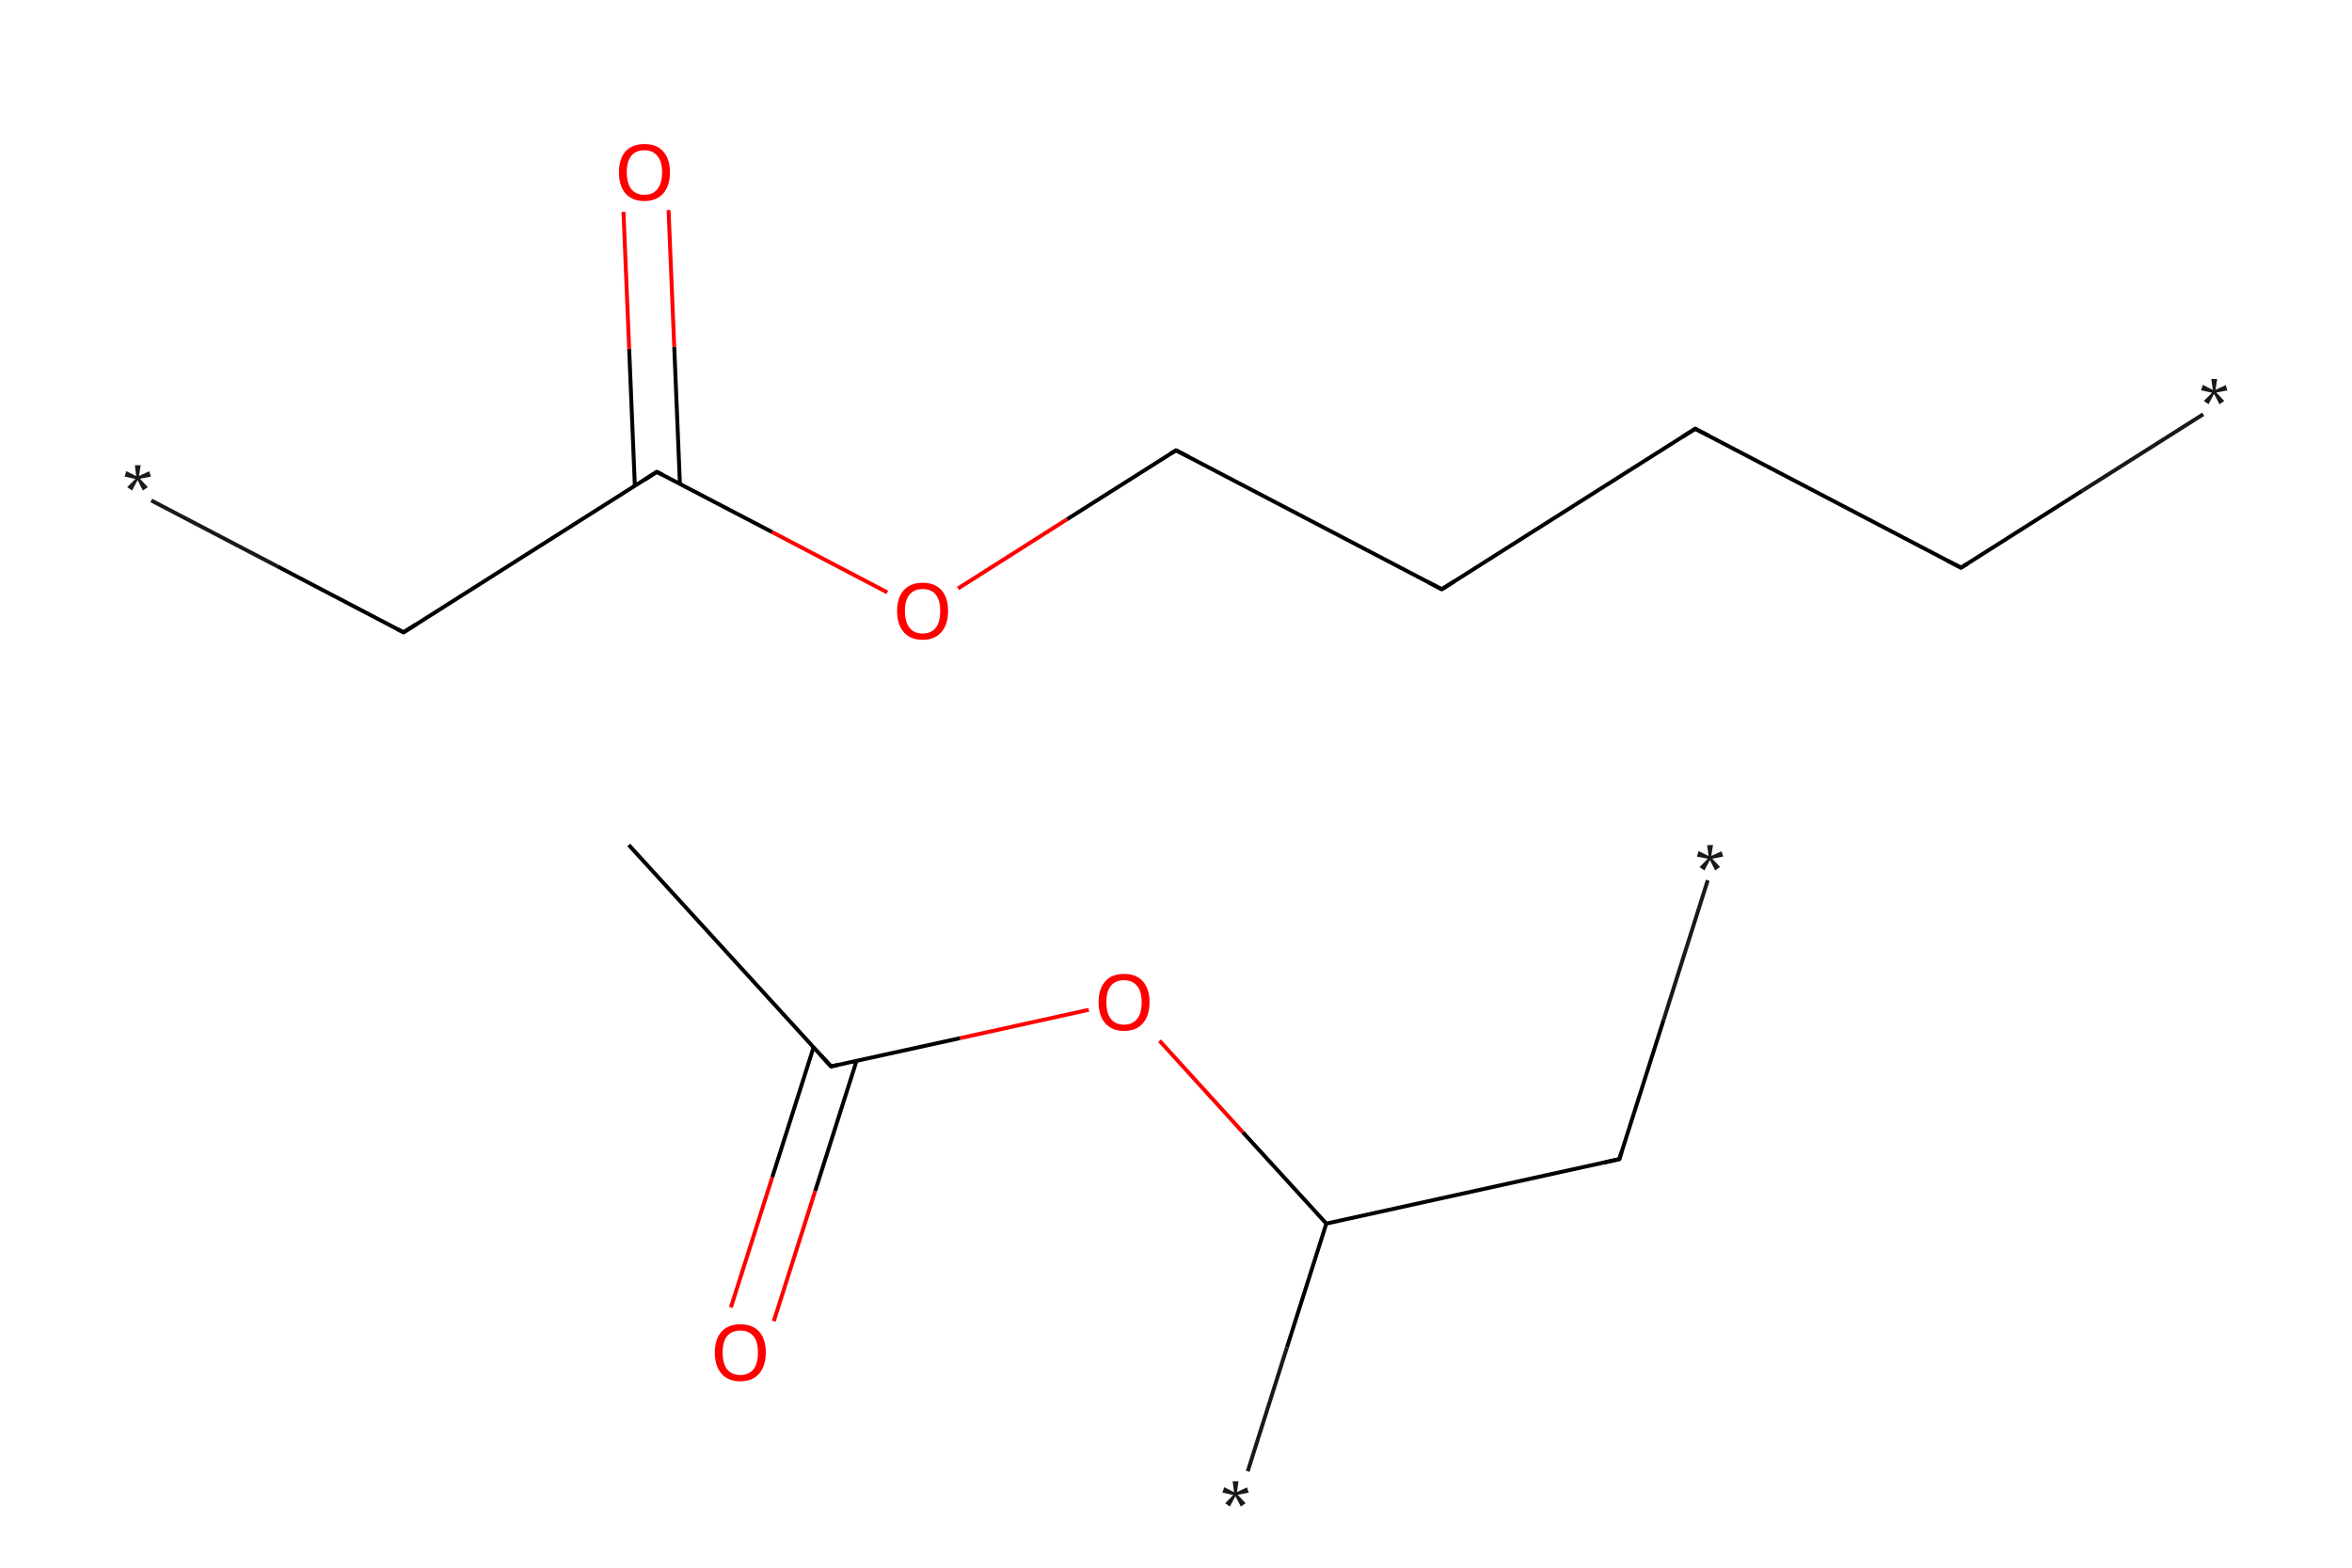
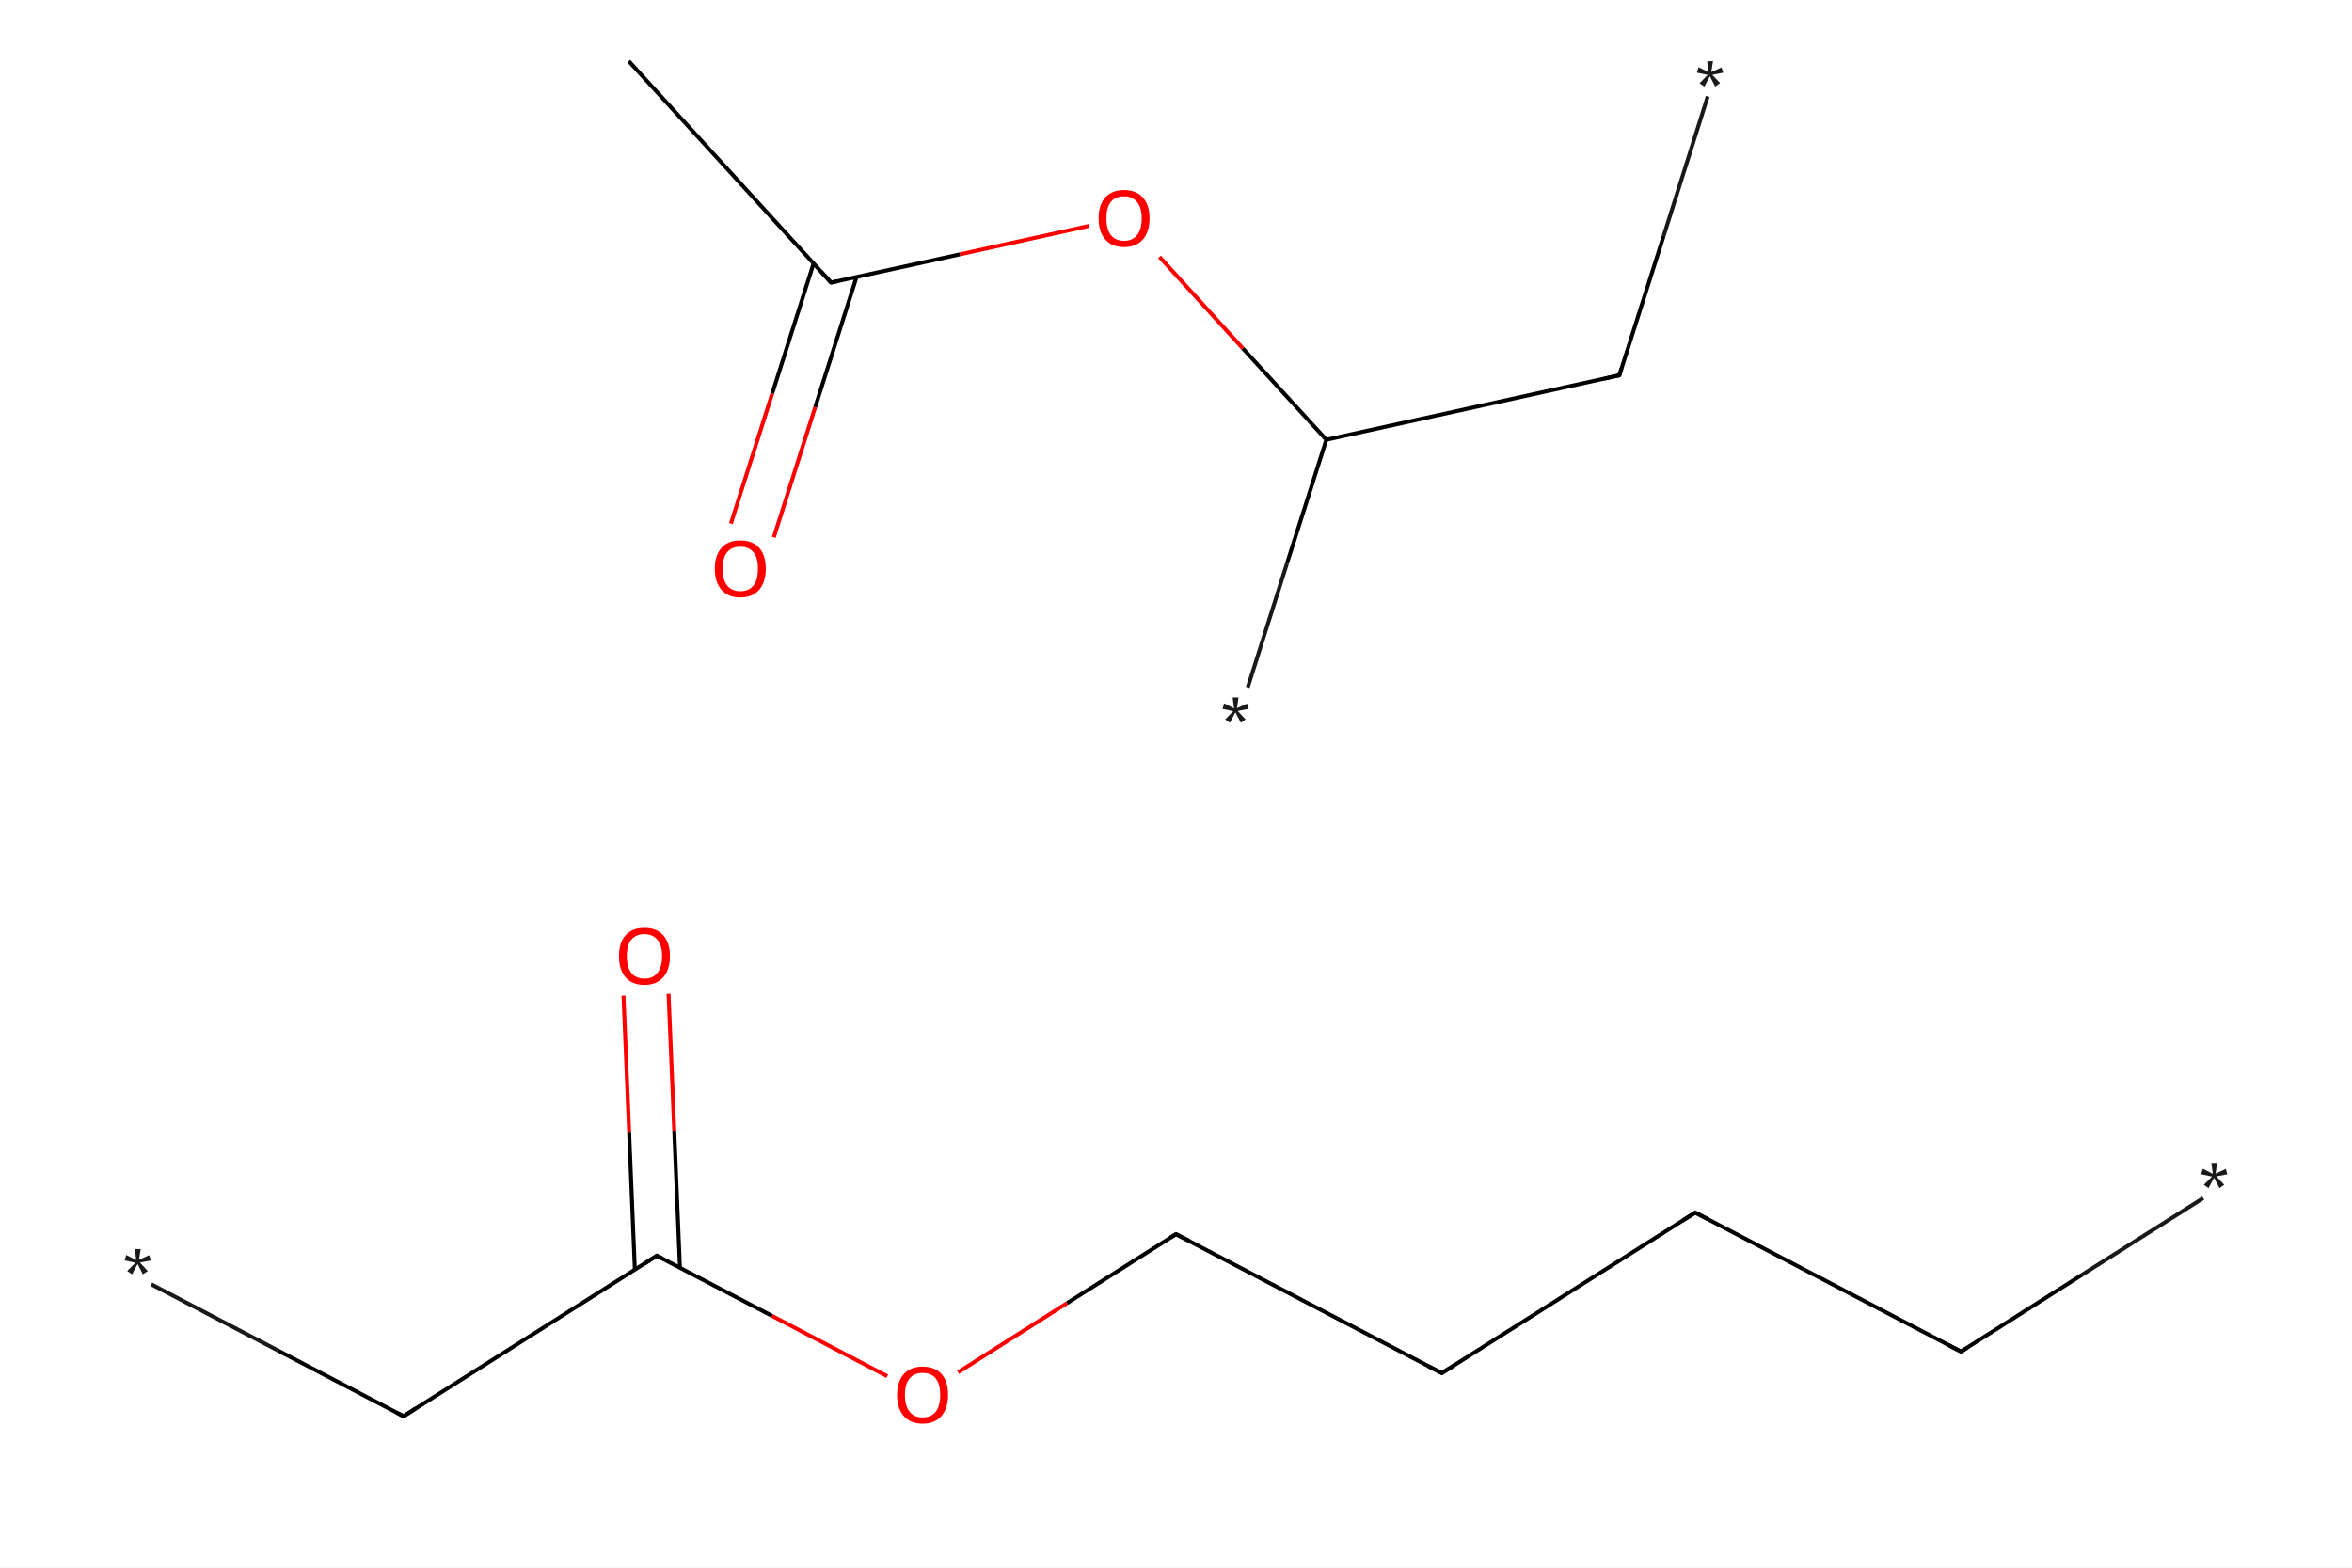
<svg xmlns="http://www.w3.org/2000/svg" version="1.1" baseProfile="full" xml:space="preserve" width="1200px" height="800px" viewBox="0 0 1200 800">
  <rect style="opacity:1.0;fill:#FFFFFF;stroke:none" width="1200.0" height="800.0" x="0.0" y="0.0"> </rect>
-   <path class="bond-0 atom-0 atom-1" d="M 1124.1,211.4 L 1062.3,250.5" style="fill:none;fill-rule:evenodd;stroke:#191919;stroke-width:2.0px;stroke-linecap:butt;stroke-linejoin:miter;stroke-opacity:1" />
-   <path class="bond-0 atom-0 atom-1" d="M 1062.3,250.5 L 1000.5,289.7" style="fill:none;fill-rule:evenodd;stroke:#000000;stroke-width:2.0px;stroke-linecap:butt;stroke-linejoin:miter;stroke-opacity:1" />
-   <path class="bond-1 atom-1 atom-2" d="M 1000.5,289.7 L 864.9,218.8" style="fill:none;fill-rule:evenodd;stroke:#000000;stroke-width:2.0px;stroke-linecap:butt;stroke-linejoin:miter;stroke-opacity:1" />
-   <path class="bond-2 atom-2 atom-3" d="M 864.9,218.8 L 735.6,300.7" style="fill:none;fill-rule:evenodd;stroke:#000000;stroke-width:2.0px;stroke-linecap:butt;stroke-linejoin:miter;stroke-opacity:1" />
-   <path class="bond-3 atom-3 atom-4" d="M 735.6,300.7 L 600.0,229.8" style="fill:none;fill-rule:evenodd;stroke:#000000;stroke-width:2.0px;stroke-linecap:butt;stroke-linejoin:miter;stroke-opacity:1" />
-   <path class="bond-4 atom-4 atom-5" d="M 600.0,229.8 L 544.4,265.0" style="fill:none;fill-rule:evenodd;stroke:#000000;stroke-width:2.0px;stroke-linecap:butt;stroke-linejoin:miter;stroke-opacity:1" />
-   <path class="bond-4 atom-4 atom-5" d="M 544.4,265.0 L 488.8,300.3" style="fill:none;fill-rule:evenodd;stroke:#FF0000;stroke-width:2.0px;stroke-linecap:butt;stroke-linejoin:miter;stroke-opacity:1" />
-   <path class="bond-5 atom-5 atom-6" d="M 452.7,302.3 L 393.9,271.5" style="fill:none;fill-rule:evenodd;stroke:#FF0000;stroke-width:2.0px;stroke-linecap:butt;stroke-linejoin:miter;stroke-opacity:1" />
-   <path class="bond-5 atom-5 atom-6" d="M 393.9,271.5 L 335.1,240.8" style="fill:none;fill-rule:evenodd;stroke:#000000;stroke-width:2.0px;stroke-linecap:butt;stroke-linejoin:miter;stroke-opacity:1" />
-   <path class="bond-6 atom-6 atom-7" d="M 346.9,246.9 L 344.0,177.0" style="fill:none;fill-rule:evenodd;stroke:#000000;stroke-width:2.0px;stroke-linecap:butt;stroke-linejoin:miter;stroke-opacity:1" />
-   <path class="bond-6 atom-6 atom-7" d="M 344.0,177.0 L 341.1,107.2" style="fill:none;fill-rule:evenodd;stroke:#FF0000;stroke-width:2.0px;stroke-linecap:butt;stroke-linejoin:miter;stroke-opacity:1" />
-   <path class="bond-6 atom-6 atom-7" d="M 323.9,247.9 L 321.0,178.0" style="fill:none;fill-rule:evenodd;stroke:#000000;stroke-width:2.0px;stroke-linecap:butt;stroke-linejoin:miter;stroke-opacity:1" />
-   <path class="bond-6 atom-6 atom-7" d="M 321.0,178.0 L 318.1,108.1" style="fill:none;fill-rule:evenodd;stroke:#FF0000;stroke-width:2.0px;stroke-linecap:butt;stroke-linejoin:miter;stroke-opacity:1" />
-   <path class="bond-7 atom-6 atom-8" d="M 335.1,240.8 L 205.9,322.7" style="fill:none;fill-rule:evenodd;stroke:#000000;stroke-width:2.0px;stroke-linecap:butt;stroke-linejoin:miter;stroke-opacity:1" />
-   <path class="bond-8 atom-8 atom-9" d="M 205.9,322.7 L 141.5,289.0" style="fill:none;fill-rule:evenodd;stroke:#000000;stroke-width:2.0px;stroke-linecap:butt;stroke-linejoin:miter;stroke-opacity:1" />
-   <path class="bond-8 atom-8 atom-9" d="M 141.5,289.0 L 77.2,255.4" style="fill:none;fill-rule:evenodd;stroke:#191919;stroke-width:2.0px;stroke-linecap:butt;stroke-linejoin:miter;stroke-opacity:1" />
-   <path d="M 1003.6,287.8 L 1000.5,289.7 L 993.7,286.2" style="fill:none;stroke:#000000;stroke-width:2.0px;stroke-linecap:butt;stroke-linejoin:miter;stroke-opacity:1;" />
-   <path d="M 871.7,222.3 L 864.9,218.8 L 858.4,222.9" style="fill:none;stroke:#000000;stroke-width:2.0px;stroke-linecap:butt;stroke-linejoin:miter;stroke-opacity:1;" />
-   <path d="M 742.1,296.6 L 735.6,300.7 L 728.8,297.2" style="fill:none;stroke:#000000;stroke-width:2.0px;stroke-linecap:butt;stroke-linejoin:miter;stroke-opacity:1;" />
-   <path d="M 606.8,233.3 L 600.0,229.8 L 597.2,231.5" style="fill:none;stroke:#000000;stroke-width:2.0px;stroke-linecap:butt;stroke-linejoin:miter;stroke-opacity:1;" />
-   <path d="M 338.1,242.3 L 335.1,240.8 L 328.7,244.9" style="fill:none;stroke:#000000;stroke-width:2.0px;stroke-linecap:butt;stroke-linejoin:miter;stroke-opacity:1;" />
-   <path d="M 212.3,318.6 L 205.9,322.7 L 202.6,321.0" style="fill:none;stroke:#000000;stroke-width:2.0px;stroke-linecap:butt;stroke-linejoin:miter;stroke-opacity:1;" />
-   <path class="atom-0" d="M 1124.4 204.6 L 1128.6 200.4 L 1123.0 199.2 L 1123.9 196.4 L 1129.0 199.0 L 1128.2 193.4 L 1131.2 193.4 L 1130.4 198.9 L 1135.6 196.5 L 1136.4 199.2 L 1130.8 200.3 L 1134.8 204.6 L 1132.4 206.3 L 1129.6 201.0 L 1126.8 206.3 L 1124.4 204.6 " fill="#191919" />
-   <path class="atom-5" d="M 457.7 311.8 Q 457.7 305.0, 461.1 301.2 Q 464.5 297.4, 470.7 297.4 Q 477.0 297.4, 480.4 301.2 Q 483.7 305.0, 483.7 311.8 Q 483.7 318.7, 480.3 322.6 Q 476.9 326.5, 470.7 326.5 Q 464.5 326.5, 461.1 322.6 Q 457.7 318.7, 457.7 311.8 M 470.7 323.3 Q 475.1 323.3, 477.4 320.4 Q 479.7 317.5, 479.7 311.8 Q 479.7 306.2, 477.4 303.4 Q 475.1 300.6, 470.7 300.6 Q 466.4 300.6, 464.1 303.4 Q 461.7 306.2, 461.7 311.8 Q 461.7 317.5, 464.1 320.4 Q 466.4 323.3, 470.7 323.3 " fill="#FF0000" />
-   <path class="atom-7" d="M 315.8 87.9 Q 315.8 81.1, 319.1 77.3 Q 322.5 73.5, 328.8 73.5 Q 335.1 73.5, 338.4 77.3 Q 341.8 81.1, 341.8 87.9 Q 341.8 94.8, 338.4 98.7 Q 335.0 102.6, 328.8 102.6 Q 322.5 102.6, 319.1 98.7 Q 315.8 94.8, 315.8 87.9 M 328.8 99.4 Q 333.1 99.4, 335.4 96.5 Q 337.8 93.6, 337.8 87.9 Q 337.8 82.4, 335.4 79.6 Q 333.1 76.7, 328.8 76.7 Q 324.5 76.7, 322.1 79.5 Q 319.8 82.3, 319.8 87.9 Q 319.8 93.6, 322.1 96.5 Q 324.5 99.4, 328.8 99.4 " fill="#FF0000" />
-   <path class="atom-9" d="M 64.9 248.6 L 69.1 244.4 L 63.6 243.2 L 64.4 240.4 L 69.5 243.0 L 68.8 237.4 L 71.8 237.4 L 70.9 242.9 L 76.1 240.5 L 77.0 243.2 L 71.4 244.3 L 75.4 248.6 L 72.9 250.3 L 70.2 245.0 L 67.4 250.3 L 64.9 248.6 " fill="#191919" />
-   <path class="bond-0 atom-0 atom-1" d="M 871.3,449.2 L 848.8,520.4" style="fill:none;fill-rule:evenodd;stroke:#191919;stroke-width:2.0px;stroke-linecap:butt;stroke-linejoin:miter;stroke-opacity:1" />
-   <path class="bond-0 atom-0 atom-1" d="M 848.8,520.4 L 826.2,591.5" style="fill:none;fill-rule:evenodd;stroke:#000000;stroke-width:2.0px;stroke-linecap:butt;stroke-linejoin:miter;stroke-opacity:1" />
-   <path class="bond-1 atom-1 atom-2" d="M 826.2,591.5 L 676.7,624.4" style="fill:none;fill-rule:evenodd;stroke:#000000;stroke-width:2.0px;stroke-linecap:butt;stroke-linejoin:miter;stroke-opacity:1" />
-   <path class="bond-2 atom-2 atom-3" d="M 676.7,624.4 L 656.6,687.6" style="fill:none;fill-rule:evenodd;stroke:#000000;stroke-width:2.0px;stroke-linecap:butt;stroke-linejoin:miter;stroke-opacity:1" />
-   <path class="bond-2 atom-2 atom-3" d="M 656.6,687.6 L 636.6,750.8" style="fill:none;fill-rule:evenodd;stroke:#191919;stroke-width:2.0px;stroke-linecap:butt;stroke-linejoin:miter;stroke-opacity:1" />
-   <path class="bond-3 atom-2 atom-4" d="M 676.7,624.4 L 634.1,577.8" style="fill:none;fill-rule:evenodd;stroke:#000000;stroke-width:2.0px;stroke-linecap:butt;stroke-linejoin:miter;stroke-opacity:1" />
-   <path class="bond-3 atom-2 atom-4" d="M 634.1,577.8 L 591.6,531.1" style="fill:none;fill-rule:evenodd;stroke:#FF0000;stroke-width:2.0px;stroke-linecap:butt;stroke-linejoin:miter;stroke-opacity:1" />
-   <path class="bond-4 atom-4 atom-5" d="M 555.5,515.3 L 489.7,529.8" style="fill:none;fill-rule:evenodd;stroke:#FF0000;stroke-width:2.0px;stroke-linecap:butt;stroke-linejoin:miter;stroke-opacity:1" />
-   <path class="bond-4 atom-4 atom-5" d="M 489.7,529.8 L 424.0,544.2" style="fill:none;fill-rule:evenodd;stroke:#000000;stroke-width:2.0px;stroke-linecap:butt;stroke-linejoin:miter;stroke-opacity:1" />
-   <path class="bond-5 atom-5 atom-6" d="M 424.0,544.2 L 320.8,431.2" style="fill:none;fill-rule:evenodd;stroke:#000000;stroke-width:2.0px;stroke-linecap:butt;stroke-linejoin:miter;stroke-opacity:1" />
-   <path class="bond-6 atom-5 atom-7" d="M 415.1,534.4 L 394.0,600.8" style="fill:none;fill-rule:evenodd;stroke:#000000;stroke-width:2.0px;stroke-linecap:butt;stroke-linejoin:miter;stroke-opacity:1" />
-   <path class="bond-6 atom-5 atom-7" d="M 394.0,600.8 L 372.9,667.2" style="fill:none;fill-rule:evenodd;stroke:#FF0000;stroke-width:2.0px;stroke-linecap:butt;stroke-linejoin:miter;stroke-opacity:1" />
-   <path class="bond-6 atom-5 atom-7" d="M 437.0,541.4 L 415.9,607.8" style="fill:none;fill-rule:evenodd;stroke:#000000;stroke-width:2.0px;stroke-linecap:butt;stroke-linejoin:miter;stroke-opacity:1" />
-   <path class="bond-6 atom-5 atom-7" d="M 415.9,607.8 L 394.8,674.2" style="fill:none;fill-rule:evenodd;stroke:#FF0000;stroke-width:2.0px;stroke-linecap:butt;stroke-linejoin:miter;stroke-opacity:1" />
-   <path d="M 827.3,588.0 L 826.2,591.5 L 818.7,593.2" style="fill:none;stroke:#000000;stroke-width:2.0px;stroke-linecap:butt;stroke-linejoin:miter;stroke-opacity:1;" />
-   <path d="M 427.3,543.5 L 424.0,544.2 L 418.9,538.6" style="fill:none;stroke:#000000;stroke-width:2.0px;stroke-linecap:butt;stroke-linejoin:miter;stroke-opacity:1;" />
-   <path class="atom-0" d="M 867.1 442.5 L 871.3 438.2 L 865.8 437.1 L 866.6 434.3 L 871.7 436.8 L 871.0 431.3 L 874.0 431.2 L 873.1 436.8 L 878.3 434.4 L 879.2 437.1 L 873.6 438.2 L 877.6 442.4 L 875.1 444.2 L 872.4 438.9 L 869.6 444.2 L 867.1 442.5 " fill="#191919" />
-   <path class="atom-3" d="M 625.1 767.1 L 629.2 762.9 L 623.7 761.7 L 624.6 758.9 L 629.6 761.5 L 628.9 755.9 L 631.9 755.9 L 631.1 761.4 L 636.2 759.0 L 637.1 761.7 L 631.5 762.8 L 635.5 767.1 L 633.1 768.8 L 630.3 763.5 L 627.5 768.8 L 625.1 767.1 " fill="#191919" />
-   <path class="atom-4" d="M 560.5 511.4 Q 560.5 504.6, 563.9 500.8 Q 567.2 497.0, 573.5 497.0 Q 579.8 497.0, 583.1 500.8 Q 586.5 504.6, 586.5 511.4 Q 586.5 518.3, 583.1 522.2 Q 579.7 526.1, 573.5 526.1 Q 567.3 526.1, 563.9 522.2 Q 560.5 518.3, 560.5 511.4 M 573.5 522.9 Q 577.8 522.9, 580.1 520.0 Q 582.5 517.1, 582.5 511.4 Q 582.5 505.9, 580.1 503.1 Q 577.8 500.2, 573.5 500.2 Q 569.2 500.2, 566.8 503.0 Q 564.5 505.8, 564.5 511.4 Q 564.5 517.1, 566.8 520.0 Q 569.2 522.9, 573.5 522.9 " fill="#FF0000" />
-   <path class="atom-7" d="M 364.7 690.2 Q 364.7 683.4, 368.1 679.6 Q 371.4 675.8, 377.7 675.8 Q 384.0 675.8, 387.4 679.6 Q 390.7 683.4, 390.7 690.2 Q 390.7 697.1, 387.3 701.0 Q 383.9 704.9, 377.7 704.9 Q 371.5 704.9, 368.1 701.0 Q 364.7 697.1, 364.7 690.2 M 377.7 701.7 Q 382.0 701.7, 384.4 698.8 Q 386.7 695.9, 386.7 690.2 Q 386.7 684.6, 384.4 681.8 Q 382.0 679.0, 377.7 679.0 Q 373.4 679.0, 371.0 681.8 Q 368.7 684.6, 368.7 690.2 Q 368.7 695.9, 371.0 698.8 Q 373.4 701.7, 377.7 701.7 " fill="#FF0000" />
+   <path class="bond-0 atom-0 atom-1" d="M 871.3,49.2 L 848.8,120.4" style="fill:none;fill-rule:evenodd;stroke:#191919;stroke-width:2.0px;stroke-linecap:butt;stroke-linejoin:miter;stroke-opacity:1" />
+   <path class="bond-0 atom-0 atom-1" d="M 848.8,120.4 L 826.2,191.5" style="fill:none;fill-rule:evenodd;stroke:#000000;stroke-width:2.0px;stroke-linecap:butt;stroke-linejoin:miter;stroke-opacity:1" />
+   <path class="bond-1 atom-1 atom-2" d="M 826.2,191.5 L 676.7,224.4" style="fill:none;fill-rule:evenodd;stroke:#000000;stroke-width:2.0px;stroke-linecap:butt;stroke-linejoin:miter;stroke-opacity:1" />
+   <path class="bond-2 atom-2 atom-3" d="M 676.7,224.4 L 656.6,287.6" style="fill:none;fill-rule:evenodd;stroke:#000000;stroke-width:2.0px;stroke-linecap:butt;stroke-linejoin:miter;stroke-opacity:1" />
+   <path class="bond-2 atom-2 atom-3" d="M 656.6,287.6 L 636.6,350.8" style="fill:none;fill-rule:evenodd;stroke:#191919;stroke-width:2.0px;stroke-linecap:butt;stroke-linejoin:miter;stroke-opacity:1" />
+   <path class="bond-3 atom-2 atom-4" d="M 676.7,224.4 L 634.1,177.8" style="fill:none;fill-rule:evenodd;stroke:#000000;stroke-width:2.0px;stroke-linecap:butt;stroke-linejoin:miter;stroke-opacity:1" />
+   <path class="bond-3 atom-2 atom-4" d="M 634.1,177.8 L 591.6,131.1" style="fill:none;fill-rule:evenodd;stroke:#FF0000;stroke-width:2.0px;stroke-linecap:butt;stroke-linejoin:miter;stroke-opacity:1" />
+   <path class="bond-4 atom-4 atom-5" d="M 555.5,115.3 L 489.7,129.8" style="fill:none;fill-rule:evenodd;stroke:#FF0000;stroke-width:2.0px;stroke-linecap:butt;stroke-linejoin:miter;stroke-opacity:1" />
+   <path class="bond-4 atom-4 atom-5" d="M 489.7,129.8 L 424.0,144.2" style="fill:none;fill-rule:evenodd;stroke:#000000;stroke-width:2.0px;stroke-linecap:butt;stroke-linejoin:miter;stroke-opacity:1" />
+   <path class="bond-5 atom-5 atom-6" d="M 424.0,144.2 L 320.8,31.2" style="fill:none;fill-rule:evenodd;stroke:#000000;stroke-width:2.0px;stroke-linecap:butt;stroke-linejoin:miter;stroke-opacity:1" />
+   <path class="bond-6 atom-5 atom-7" d="M 415.1,134.4 L 394.0,200.8" style="fill:none;fill-rule:evenodd;stroke:#000000;stroke-width:2.0px;stroke-linecap:butt;stroke-linejoin:miter;stroke-opacity:1" />
+   <path class="bond-6 atom-5 atom-7" d="M 394.0,200.8 L 372.9,267.2" style="fill:none;fill-rule:evenodd;stroke:#FF0000;stroke-width:2.0px;stroke-linecap:butt;stroke-linejoin:miter;stroke-opacity:1" />
+   <path class="bond-6 atom-5 atom-7" d="M 437.0,141.4 L 415.9,207.8" style="fill:none;fill-rule:evenodd;stroke:#000000;stroke-width:2.0px;stroke-linecap:butt;stroke-linejoin:miter;stroke-opacity:1" />
+   <path class="bond-6 atom-5 atom-7" d="M 415.9,207.8 L 394.8,274.2" style="fill:none;fill-rule:evenodd;stroke:#FF0000;stroke-width:2.0px;stroke-linecap:butt;stroke-linejoin:miter;stroke-opacity:1" />
+   <path d="M 827.3,188.0 L 826.2,191.5 L 818.7,193.2" style="fill:none;stroke:#000000;stroke-width:2.0px;stroke-linecap:butt;stroke-linejoin:miter;stroke-opacity:1;" />
+   <path d="M 427.3,143.5 L 424.0,144.2 L 418.9,138.6" style="fill:none;stroke:#000000;stroke-width:2.0px;stroke-linecap:butt;stroke-linejoin:miter;stroke-opacity:1;" />
+   <path class="atom-0" d="M 867.1 42.5 L 871.3 38.2 L 865.8 37.1 L 866.6 34.3 L 871.7 36.8 L 871.0 31.3 L 874.0 31.2 L 873.1 36.8 L 878.3 34.4 L 879.2 37.1 L 873.6 38.2 L 877.6 42.4 L 875.1 44.2 L 872.4 38.9 L 869.6 44.2 L 867.1 42.5 " fill="#191919" />
+   <path class="atom-3" d="M 625.1 367.1 L 629.2 362.9 L 623.7 361.7 L 624.6 358.9 L 629.6 361.5 L 628.9 355.9 L 631.9 355.9 L 631.1 361.4 L 636.2 359.0 L 637.1 361.7 L 631.5 362.8 L 635.5 367.1 L 633.1 368.8 L 630.3 363.5 L 627.5 368.8 L 625.1 367.1 " fill="#191919" />
+   <path class="atom-4" d="M 560.5 111.4 Q 560.5 104.6, 563.9 100.8 Q 567.2 97.0, 573.5 97.0 Q 579.8 97.0, 583.1 100.8 Q 586.5 104.6, 586.5 111.4 Q 586.5 118.3, 583.1 122.2 Q 579.7 126.1, 573.5 126.1 Q 567.3 126.1, 563.9 122.2 Q 560.5 118.3, 560.5 111.4 M 573.5 122.9 Q 577.8 122.9, 580.1 120.0 Q 582.5 117.1, 582.5 111.4 Q 582.5 105.9, 580.1 103.1 Q 577.8 100.2, 573.5 100.2 Q 569.2 100.2, 566.8 103.0 Q 564.5 105.8, 564.5 111.4 Q 564.5 117.1, 566.8 120.0 Q 569.2 122.9, 573.5 122.9 " fill="#FF0000" />
+   <path class="atom-7" d="M 364.7 290.2 Q 364.7 283.4, 368.1 279.6 Q 371.4 275.8, 377.7 275.8 Q 384.0 275.8, 387.4 279.6 Q 390.7 283.4, 390.7 290.2 Q 390.7 297.1, 387.3 301.0 Q 383.9 304.9, 377.7 304.9 Q 371.5 304.9, 368.1 301.0 Q 364.7 297.1, 364.7 290.2 M 377.7 301.7 Q 382.0 301.7, 384.4 298.8 Q 386.7 295.9, 386.7 290.2 Q 386.7 284.6, 384.4 281.8 Q 382.0 279.0, 377.7 279.0 Q 373.4 279.0, 371.0 281.8 Q 368.7 284.6, 368.7 290.2 Q 368.7 295.9, 371.0 298.8 Q 373.4 301.7, 377.7 301.7 " fill="#FF0000" />
+   <path class="bond-0 atom-0 atom-1" d="M 1124.1,611.4 L 1062.3,650.5" style="fill:none;fill-rule:evenodd;stroke:#191919;stroke-width:2.0px;stroke-linecap:butt;stroke-linejoin:miter;stroke-opacity:1" />
+   <path class="bond-0 atom-0 atom-1" d="M 1062.3,650.5 L 1000.5,689.7" style="fill:none;fill-rule:evenodd;stroke:#000000;stroke-width:2.0px;stroke-linecap:butt;stroke-linejoin:miter;stroke-opacity:1" />
+   <path class="bond-1 atom-1 atom-2" d="M 1000.5,689.7 L 864.9,618.8" style="fill:none;fill-rule:evenodd;stroke:#000000;stroke-width:2.0px;stroke-linecap:butt;stroke-linejoin:miter;stroke-opacity:1" />
+   <path class="bond-2 atom-2 atom-3" d="M 864.9,618.8 L 735.6,700.7" style="fill:none;fill-rule:evenodd;stroke:#000000;stroke-width:2.0px;stroke-linecap:butt;stroke-linejoin:miter;stroke-opacity:1" />
+   <path class="bond-3 atom-3 atom-4" d="M 735.6,700.7 L 600.0,629.8" style="fill:none;fill-rule:evenodd;stroke:#000000;stroke-width:2.0px;stroke-linecap:butt;stroke-linejoin:miter;stroke-opacity:1" />
+   <path class="bond-4 atom-4 atom-5" d="M 600.0,629.8 L 544.4,665.0" style="fill:none;fill-rule:evenodd;stroke:#000000;stroke-width:2.0px;stroke-linecap:butt;stroke-linejoin:miter;stroke-opacity:1" />
+   <path class="bond-4 atom-4 atom-5" d="M 544.4,665.0 L 488.8,700.3" style="fill:none;fill-rule:evenodd;stroke:#FF0000;stroke-width:2.0px;stroke-linecap:butt;stroke-linejoin:miter;stroke-opacity:1" />
+   <path class="bond-5 atom-5 atom-6" d="M 452.7,702.3 L 393.9,671.5" style="fill:none;fill-rule:evenodd;stroke:#FF0000;stroke-width:2.0px;stroke-linecap:butt;stroke-linejoin:miter;stroke-opacity:1" />
+   <path class="bond-5 atom-5 atom-6" d="M 393.9,671.5 L 335.1,640.8" style="fill:none;fill-rule:evenodd;stroke:#000000;stroke-width:2.0px;stroke-linecap:butt;stroke-linejoin:miter;stroke-opacity:1" />
+   <path class="bond-6 atom-6 atom-7" d="M 346.9,646.9 L 344.0,577.0" style="fill:none;fill-rule:evenodd;stroke:#000000;stroke-width:2.0px;stroke-linecap:butt;stroke-linejoin:miter;stroke-opacity:1" />
+   <path class="bond-6 atom-6 atom-7" d="M 344.0,577.0 L 341.1,507.2" style="fill:none;fill-rule:evenodd;stroke:#FF0000;stroke-width:2.0px;stroke-linecap:butt;stroke-linejoin:miter;stroke-opacity:1" />
+   <path class="bond-6 atom-6 atom-7" d="M 323.9,647.9 L 321.0,578.0" style="fill:none;fill-rule:evenodd;stroke:#000000;stroke-width:2.0px;stroke-linecap:butt;stroke-linejoin:miter;stroke-opacity:1" />
+   <path class="bond-6 atom-6 atom-7" d="M 321.0,578.0 L 318.1,508.1" style="fill:none;fill-rule:evenodd;stroke:#FF0000;stroke-width:2.0px;stroke-linecap:butt;stroke-linejoin:miter;stroke-opacity:1" />
+   <path class="bond-7 atom-6 atom-8" d="M 335.1,640.8 L 205.9,722.7" style="fill:none;fill-rule:evenodd;stroke:#000000;stroke-width:2.0px;stroke-linecap:butt;stroke-linejoin:miter;stroke-opacity:1" />
+   <path class="bond-8 atom-8 atom-9" d="M 205.9,722.7 L 141.5,689.0" style="fill:none;fill-rule:evenodd;stroke:#000000;stroke-width:2.0px;stroke-linecap:butt;stroke-linejoin:miter;stroke-opacity:1" />
+   <path class="bond-8 atom-8 atom-9" d="M 141.5,689.0 L 77.2,655.4" style="fill:none;fill-rule:evenodd;stroke:#191919;stroke-width:2.0px;stroke-linecap:butt;stroke-linejoin:miter;stroke-opacity:1" />
+   <path d="M 1003.6,687.8 L 1000.5,689.7 L 993.7,686.2" style="fill:none;stroke:#000000;stroke-width:2.0px;stroke-linecap:butt;stroke-linejoin:miter;stroke-opacity:1;" />
+   <path d="M 871.7,622.3 L 864.9,618.8 L 858.4,622.9" style="fill:none;stroke:#000000;stroke-width:2.0px;stroke-linecap:butt;stroke-linejoin:miter;stroke-opacity:1;" />
+   <path d="M 742.1,696.6 L 735.6,700.7 L 728.8,697.2" style="fill:none;stroke:#000000;stroke-width:2.0px;stroke-linecap:butt;stroke-linejoin:miter;stroke-opacity:1;" />
+   <path d="M 606.8,633.3 L 600.0,629.8 L 597.2,631.5" style="fill:none;stroke:#000000;stroke-width:2.0px;stroke-linecap:butt;stroke-linejoin:miter;stroke-opacity:1;" />
+   <path d="M 338.1,642.3 L 335.1,640.8 L 328.7,644.9" style="fill:none;stroke:#000000;stroke-width:2.0px;stroke-linecap:butt;stroke-linejoin:miter;stroke-opacity:1;" />
+   <path d="M 212.3,718.6 L 205.9,722.7 L 202.6,721.0" style="fill:none;stroke:#000000;stroke-width:2.0px;stroke-linecap:butt;stroke-linejoin:miter;stroke-opacity:1;" />
+   <path class="atom-0" d="M 1124.4 604.6 L 1128.6 600.4 L 1123.0 599.2 L 1123.9 596.4 L 1129.0 599.0 L 1128.2 593.4 L 1131.2 593.4 L 1130.4 598.9 L 1135.6 596.5 L 1136.4 599.2 L 1130.8 600.3 L 1134.8 604.6 L 1132.4 606.3 L 1129.6 601.0 L 1126.8 606.3 L 1124.4 604.6 " fill="#191919" />
+   <path class="atom-5" d="M 457.7 711.8 Q 457.7 705.0, 461.1 701.2 Q 464.5 697.4, 470.7 697.4 Q 477.0 697.4, 480.4 701.2 Q 483.7 705.0, 483.7 711.8 Q 483.7 718.7, 480.3 722.6 Q 476.9 726.5, 470.7 726.5 Q 464.5 726.5, 461.1 722.6 Q 457.7 718.7, 457.7 711.8 M 470.7 723.3 Q 475.1 723.3, 477.4 720.4 Q 479.7 717.5, 479.7 711.8 Q 479.7 706.2, 477.4 703.4 Q 475.1 700.6, 470.7 700.6 Q 466.4 700.6, 464.1 703.4 Q 461.7 706.2, 461.7 711.8 Q 461.7 717.5, 464.1 720.4 Q 466.4 723.3, 470.7 723.3 " fill="#FF0000" />
+   <path class="atom-7" d="M 315.8 487.9 Q 315.8 481.1, 319.1 477.3 Q 322.5 473.5, 328.8 473.5 Q 335.1 473.5, 338.4 477.3 Q 341.8 481.1, 341.8 487.9 Q 341.8 494.8, 338.4 498.7 Q 335.0 502.6, 328.8 502.6 Q 322.5 502.6, 319.1 498.7 Q 315.8 494.8, 315.8 487.9 M 328.8 499.4 Q 333.1 499.4, 335.4 496.5 Q 337.8 493.6, 337.8 487.9 Q 337.8 482.4, 335.4 479.6 Q 333.1 476.7, 328.8 476.7 Q 324.5 476.7, 322.1 479.5 Q 319.8 482.3, 319.8 487.9 Q 319.8 493.6, 322.1 496.5 Q 324.5 499.4, 328.8 499.4 " fill="#FF0000" />
+   <path class="atom-9" d="M 64.9 648.6 L 69.1 644.4 L 63.6 643.2 L 64.4 640.4 L 69.5 643.0 L 68.8 637.4 L 71.8 637.4 L 70.9 642.9 L 76.1 640.5 L 77.0 643.2 L 71.4 644.3 L 75.4 648.6 L 72.9 650.3 L 70.2 645.0 L 67.4 650.3 L 64.9 648.6 " fill="#191919" />
</svg>
